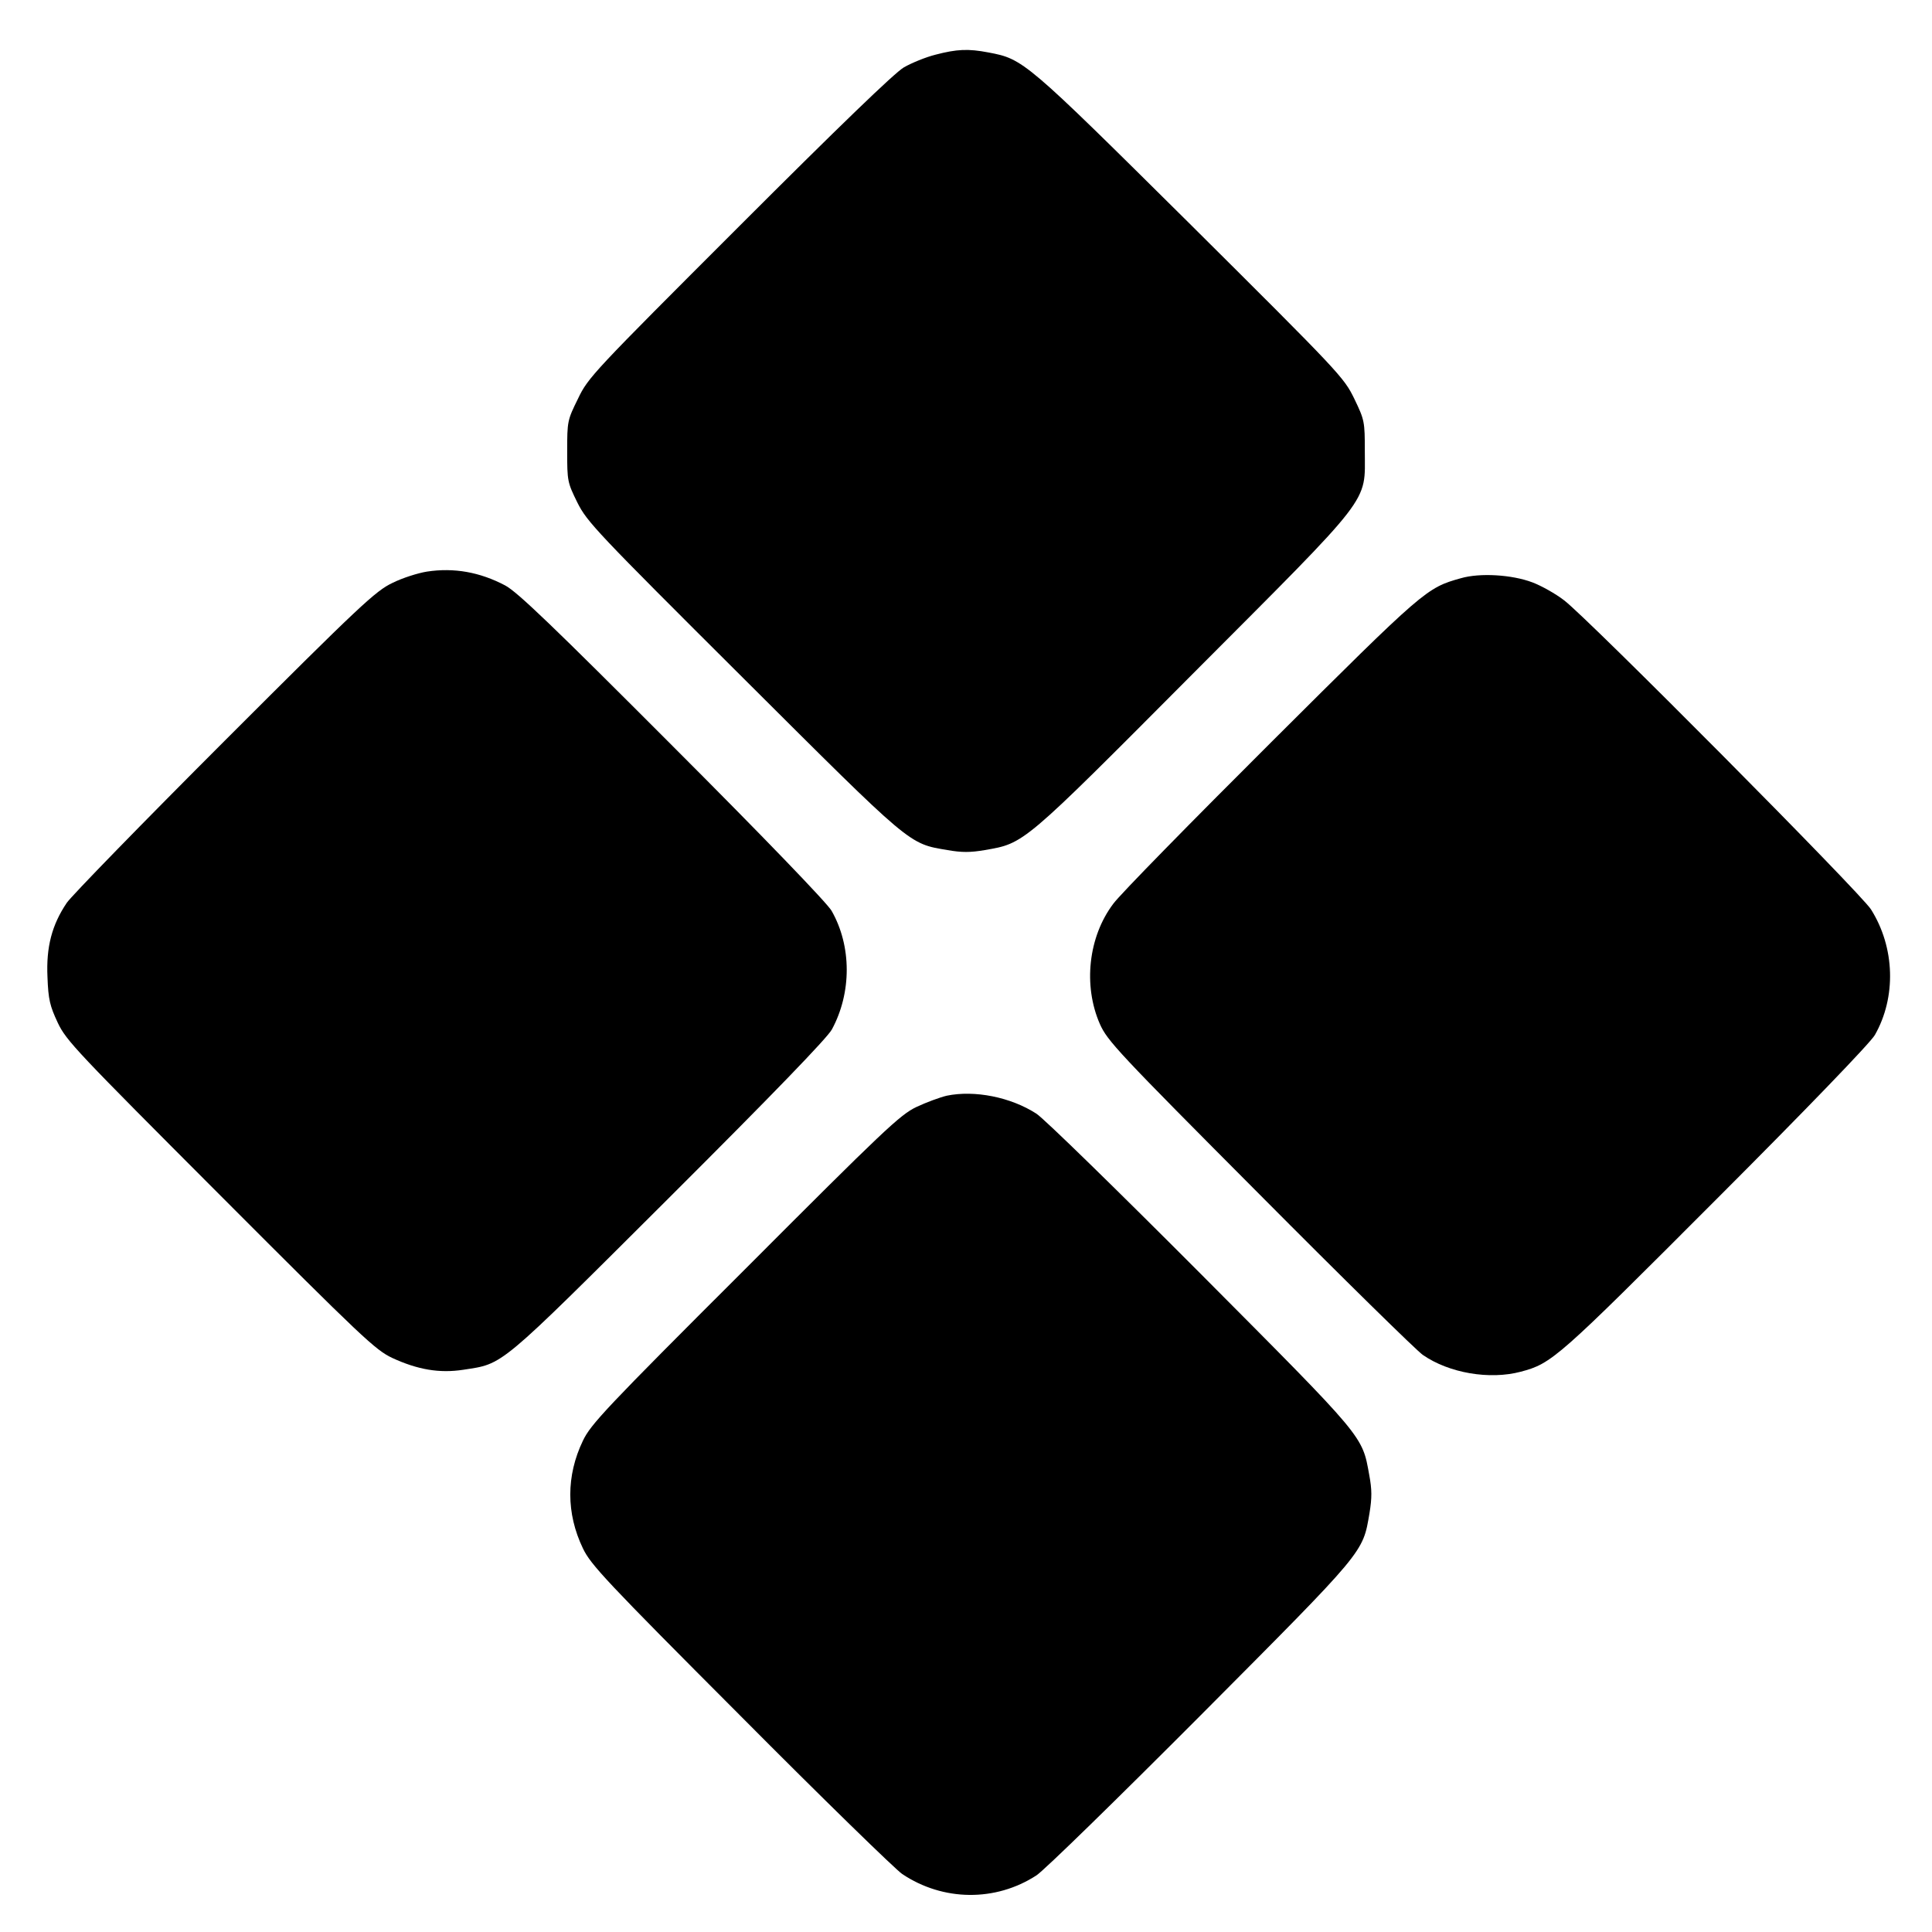
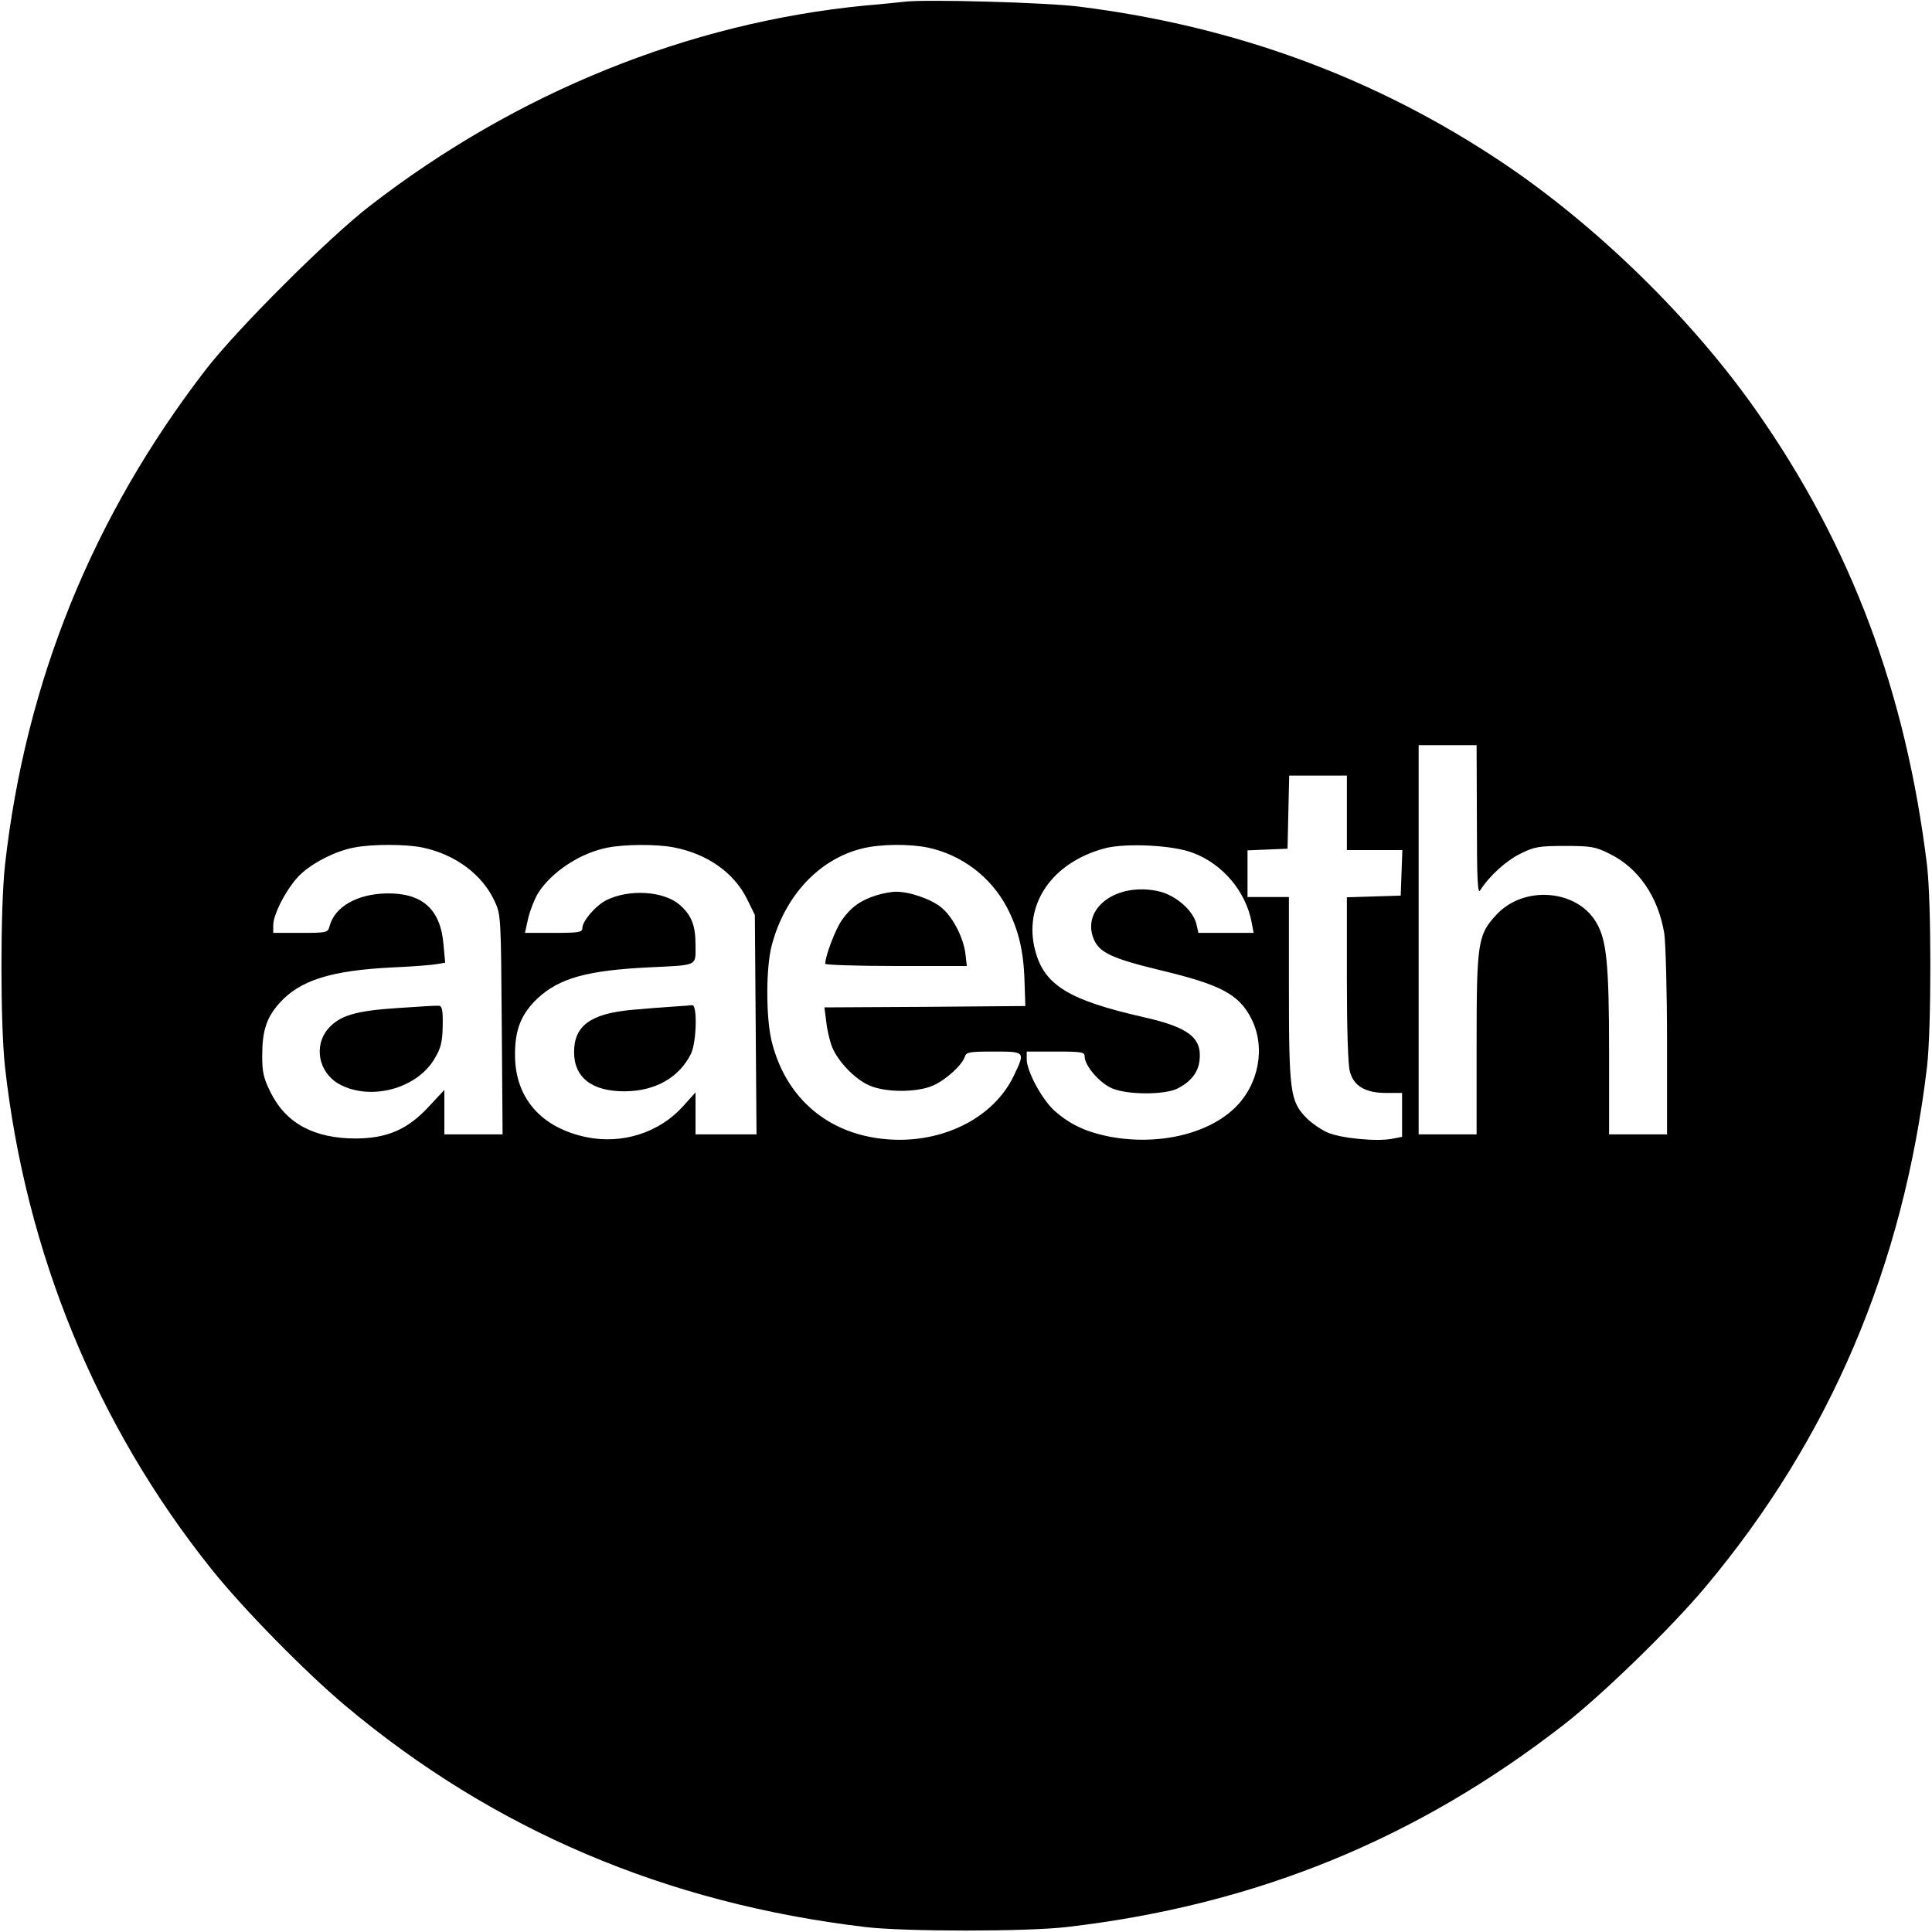
<svg xmlns="http://www.w3.org/2000/svg" version="1.0" width="700pt" height="700pt" viewBox="0 0 700 700" preserveAspectRatio="xMidYMid meet">
  <g transform="translate(0,700) scale(0.1,-0.1)" fill="#000000" stroke="none">
-     <path d="M3390 6802 c-36 -9 -87 -30 -115 -46 -33 -19 -235 -214 -596 -575 -530 -530 -548 -548 -585 -626 -38 -77 -39 -81 -39 -190 0 -108 1 -113 37 -186 35 -70 68 -105 600 -635 615 -613 599 -600 741 -624 51 -9 83 -9 135 0 144 25 134 16 753 638 659 661 624 615 624 807 0 108 -1 113 -38 190 -38 78 -51 92 -595 633 -599 594 -604 598 -731 622 -73 14 -114 12 -191 -8z" />
-     <path d="M1547 4929 c-32 -5 -89 -23 -125 -41 -61 -29 -115 -79 -608 -572 -298 -298 -555 -562 -572 -587 -54 -80 -75 -160 -70 -269 3 -82 9 -105 37 -165 31 -66 69 -105 590 -627 515 -516 561 -559 622 -588 93 -43 172 -56 257 -43 148 23 121 0 744 621 380 379 575 581 592 612 72 133 72 302 -1 430 -15 27 -248 269 -576 597 -432 433 -563 559 -607 582 -91 48 -185 65 -283 50z" />
-     <path d="M5293 4905 c-125 -35 -131 -40 -687 -594 -290 -289 -548 -552 -572 -585 -91 -120 -110 -297 -49 -436 27 -61 65 -102 579 -618 303 -305 569 -566 591 -581 95 -66 242 -91 355 -61 113 30 132 47 707 623 328 328 561 570 576 597 78 137 73 317 -14 455 -36 58 -1026 1055 -1112 1120 -31 24 -83 53 -115 65 -74 28 -190 35 -259 15z" />
-     <path d="M3430 3030 c-25 -6 -74 -24 -110 -41 -59 -28 -119 -85 -621 -588 -505 -504 -559 -562 -587 -621 -61 -127 -61 -263 0 -390 28 -59 83 -118 572 -608 297 -299 561 -556 585 -572 148 -99 338 -101 486 -5 28 18 296 280 596 581 599 602 586 586 611 732 9 55 9 85 -1 138 -26 144 -14 129 -610 728 -300 301 -568 563 -596 581 -93 60 -224 86 -325 65z" />
+     <path d="M3280 6994 c-19 -2 -84 -9 -145 -14 -639 -62 -1264 -315 -1795 -726 -149 -115 -481 -446 -595 -594 -410 -532 -653 -1132 -727 -1795 -17 -155 -17 -575 0 -730 75 -673 332 -1300 748 -1820 114 -143 339 -372 484 -494 537 -451 1163 -717 1885 -803 142 -17 586 -17 730 0 682 79 1268 318 1802 734 138 107 389 351 512 498 451 538 717 1162 803 1885 16 139 16 595 0 730 -77 629 -275 1158 -620 1649 -234 333 -577 668 -917 896 -460 308 -968 495 -1535 566 -117 15 -552 27 -630 18z m2071 -2966 c0 -216 3 -269 12 -254 31 50 94 108 146 133 50 25 67 28 161 28 95 0 111 -3 161 -28 105 -51 177 -156 199 -289 5 -35 10 -213 10 -395 l0 -333 -105 0 -105 0 0 293 c0 326 -9 411 -46 474 -70 121 -263 136 -362 29 -68 -73 -72 -101 -72 -473 l0 -323 -105 0 -105 0 0 705 0 705 105 0 105 0 1 -272z m-471 27 l0 -135 100 0 101 0 -3 -82 -3 -83 -97 -3 -98 -3 0 -297 c0 -178 4 -312 11 -335 14 -52 56 -77 132 -77 l57 0 0 -80 0 -79 -36 -7 c-58 -11 -187 2 -235 23 -24 11 -59 35 -77 54 -57 59 -62 94 -62 466 l0 333 -75 0 -75 0 0 85 0 84 73 3 72 3 3 133 3 132 104 0 105 0 0 -135z m-3348 -126 c118 -25 216 -98 260 -194 23 -49 23 -57 26 -447 l3 -398 -106 0 -105 0 0 81 0 80 -55 -59 c-77 -84 -151 -116 -265 -117 -151 0 -253 54 -309 166 -26 52 -31 74 -31 132 0 92 15 139 62 192 74 83 186 119 413 130 72 3 143 9 159 12 l29 5 -6 64 c-10 129 -76 189 -206 187 -108 -2 -189 -49 -207 -119 -6 -23 -9 -24 -105 -24 l-99 0 0 28 c0 43 56 146 102 187 46 42 126 82 190 94 64 13 190 13 250 0z m908 1 c122 -23 220 -92 267 -188 l28 -57 3 -397 3 -398 -110 0 -111 0 0 76 0 76 -45 -50 c-86 -96 -221 -139 -351 -112 -162 34 -256 140 -258 293 -1 95 21 152 82 210 79 73 179 101 402 112 182 9 170 3 170 81 0 73 -15 109 -59 147 -58 49 -182 56 -263 16 -40 -20 -88 -76 -88 -102 0 -15 -14 -17 -104 -17 l-104 0 12 54 c7 29 23 69 35 89 48 77 153 147 253 166 61 12 176 13 238 1z m922 -1 c122 -26 227 -105 286 -216 42 -80 61 -159 64 -268 l3 -90 -364 -3 -364 -2 7 -54 c3 -29 13 -70 21 -90 22 -53 83 -116 133 -138 59 -27 174 -27 233 -1 47 21 105 74 115 105 5 16 17 18 105 18 114 0 114 0 73 -86 -84 -178 -316 -272 -542 -219 -172 41 -294 166 -337 346 -20 86 -20 264 1 343 47 180 172 314 329 352 65 16 170 17 237 3z m960 -19 c108 -40 192 -140 213 -252 l7 -38 -100 0 -100 0 -7 31 c-11 49 -73 104 -134 119 -153 36 -285 -60 -238 -173 21 -49 67 -70 240 -112 222 -53 287 -88 332 -178 51 -103 26 -237 -61 -321 -101 -98 -288 -139 -465 -102 -80 17 -136 45 -189 92 -45 41 -100 143 -100 186 l0 28 105 0 c95 0 105 -2 105 -18 0 -34 56 -98 101 -116 56 -23 186 -23 233 -1 49 24 77 58 82 102 10 83 -39 121 -204 158 -268 61 -358 115 -391 240 -45 167 60 321 254 372 76 19 246 11 317 -17z" />
+     <path d="M1445 3348 c-156 -10 -213 -27 -255 -74 -55 -63 -36 -160 39 -202 113 -62 282 -17 346 93 22 37 28 59 29 118 1 57 -2 72 -14 73 -8 1 -73 -3 -145 -8z" />
+     <path d="M2440 3353 c-30 -2 -99 -7 -152 -12 -149 -14 -208 -58 -208 -153 0 -93 66 -143 185 -142 111 1 197 51 239 137 20 43 23 178 4 175 -7 -1 -38 -3 -68 -5z" />
+     <path d="M3175 3756 c-57 -18 -92 -43 -125 -90 -24 -35 -60 -130 -60 -158 0 -4 115 -8 256 -8 l257 0 -5 44 c-7 57 -44 131 -85 166 -35 31 -118 60 -167 59 -17 0 -49 -6 -71 -13z" />
  </g>
</svg>
